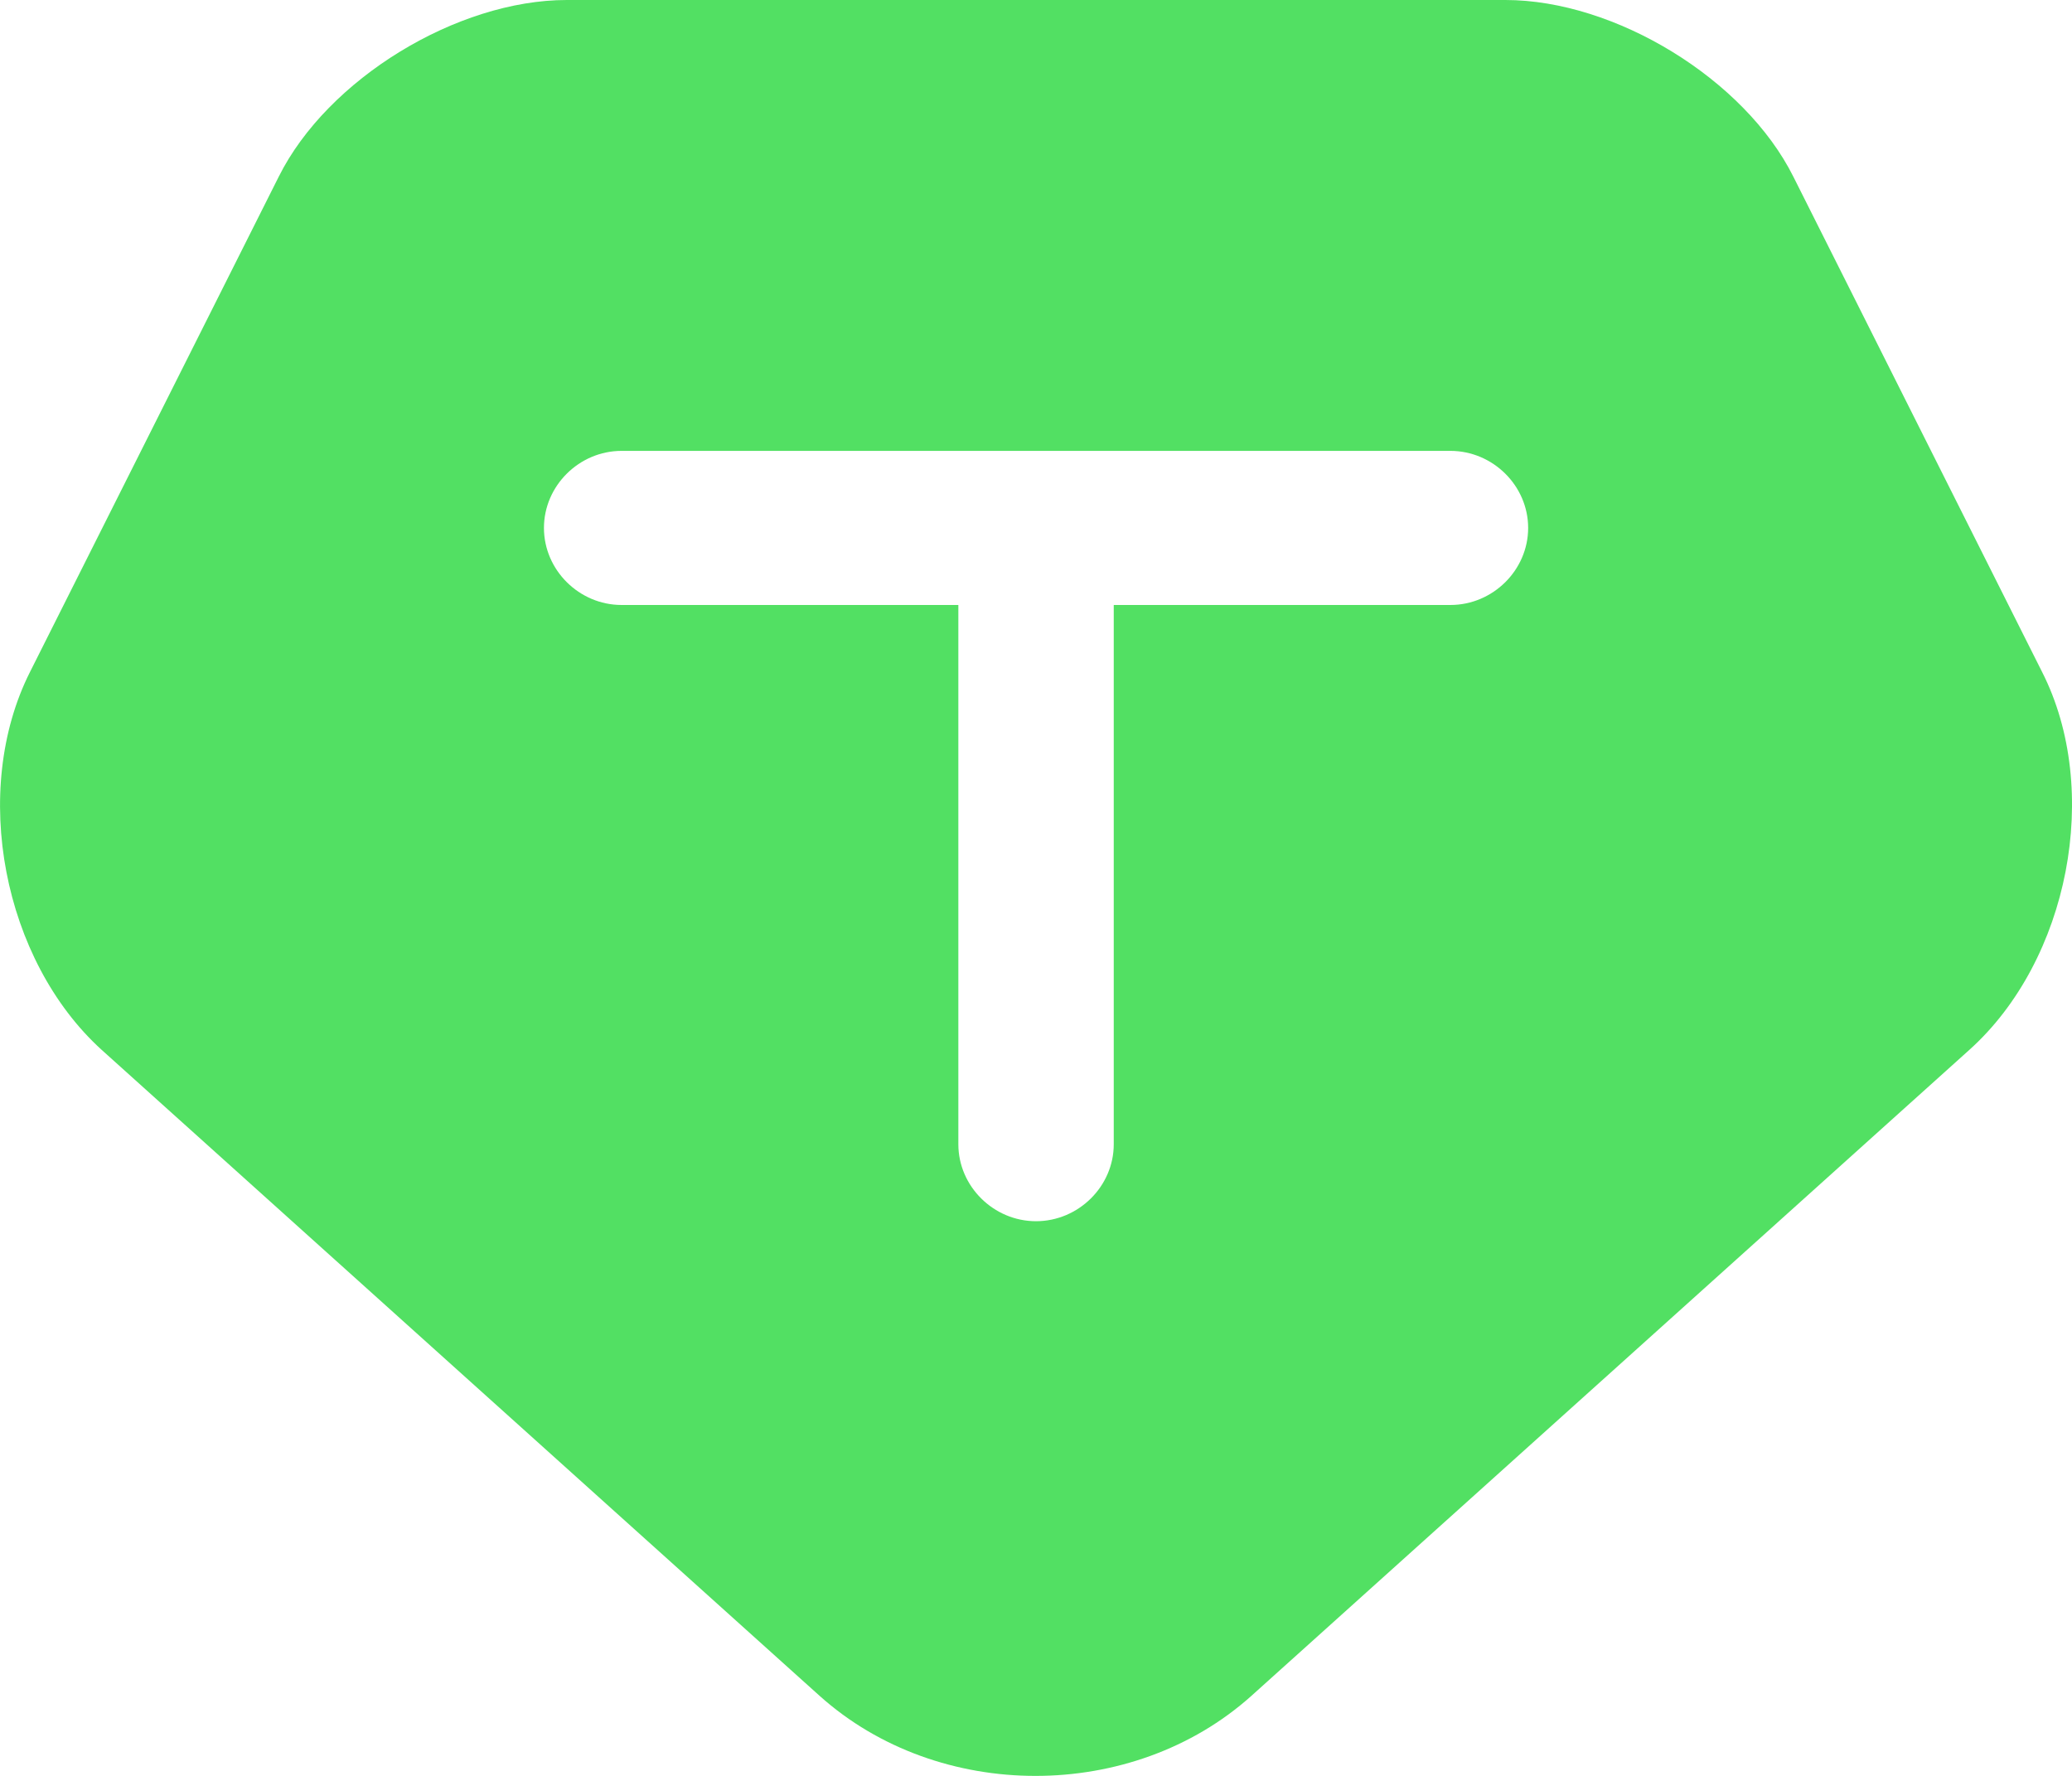
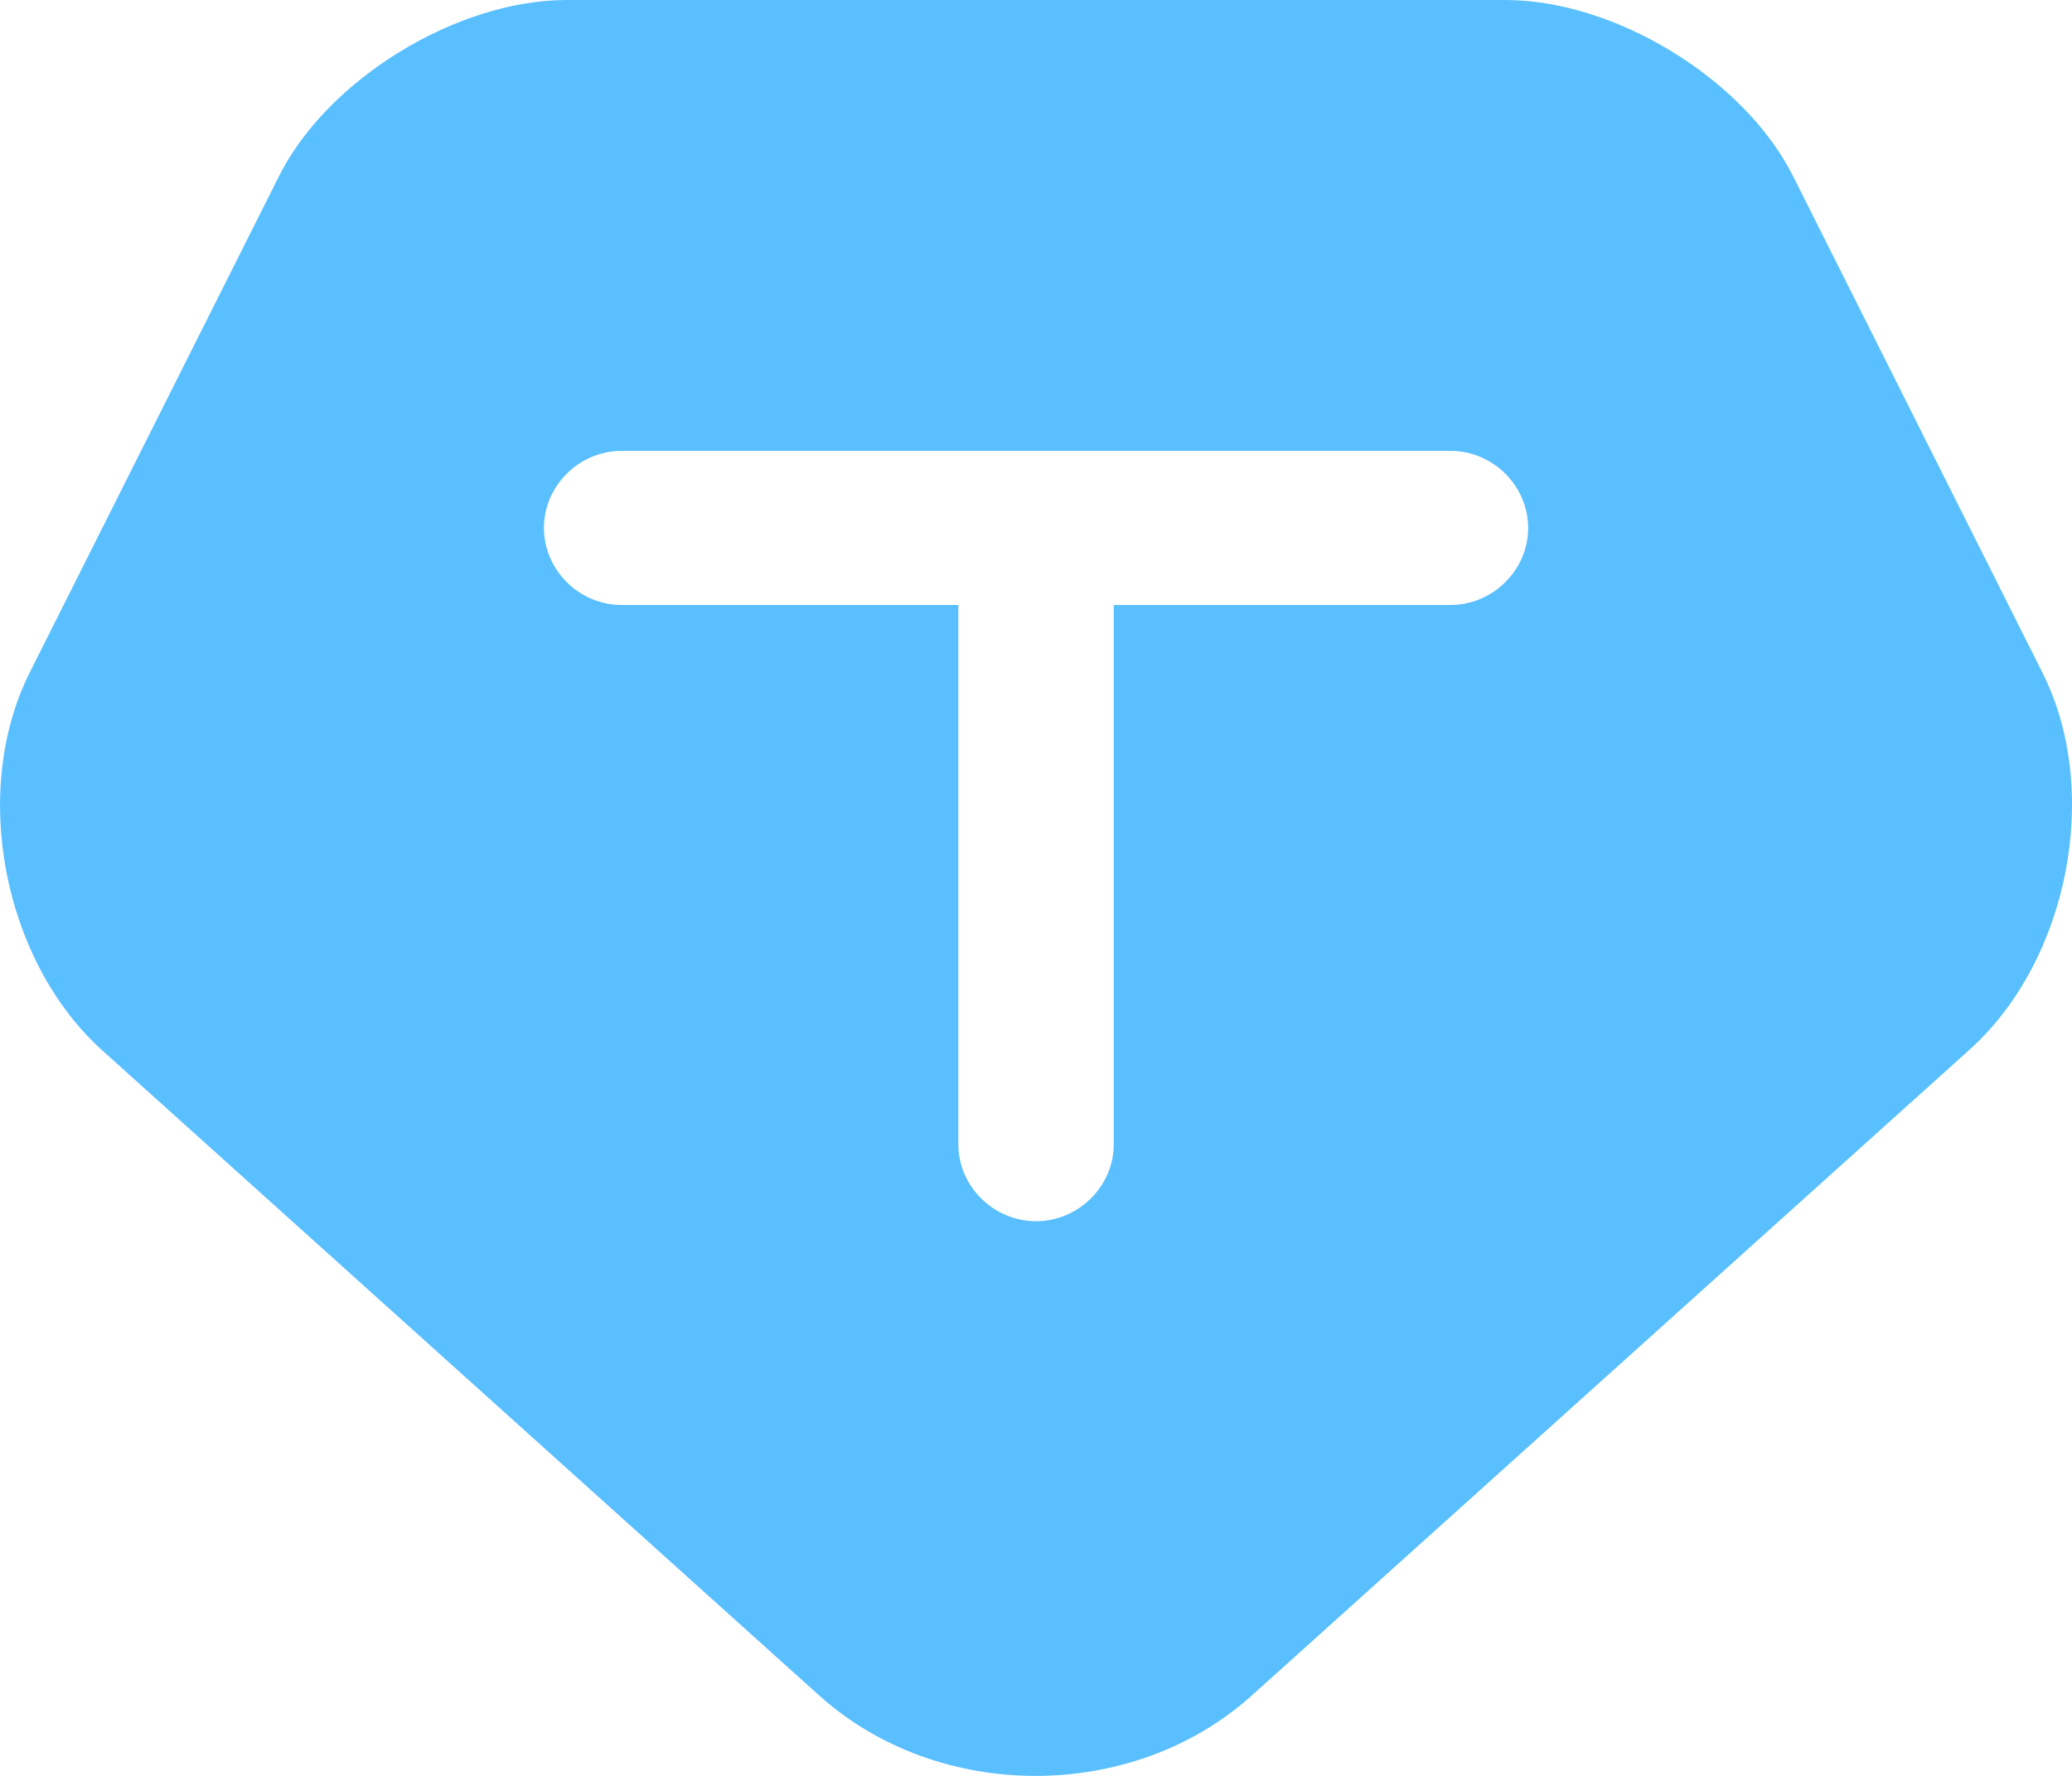
<svg xmlns="http://www.w3.org/2000/svg" width="21" height="18" viewBox="0 0 21 18" fill="none">
-   <path d="M20.696 6.809L18.176 1.791C17.682 0.802 16.37 0 15.257 0H5.744C4.631 0 3.318 0.802 2.825 1.791L0.305 6.809C-0.304 8.016 0.032 9.734 1.029 10.64L8.306 17.188C9.513 18.271 11.477 18.271 12.684 17.188L19.961 10.64C20.969 9.734 21.305 8.006 20.696 6.809ZM14.7 6.132H11.288V11.598C11.288 12.024 10.931 12.378 10.5 12.378C10.07 12.378 9.713 12.024 9.713 11.598V6.132H6.3C5.87 6.132 5.513 5.778 5.513 5.351C5.513 4.924 5.87 4.57 6.3 4.57H14.7C15.131 4.57 15.488 4.924 15.488 5.351C15.488 5.778 15.131 6.132 14.7 6.132Z" fill="#52E063" />
+   <path d="M20.696 6.809L18.176 1.791C17.682 0.802 16.37 0 15.257 0H5.744C4.631 0 3.318 0.802 2.825 1.791L0.305 6.809C-0.304 8.016 0.032 9.734 1.029 10.64L8.306 17.188C9.513 18.271 11.477 18.271 12.684 17.188L19.961 10.64C20.969 9.734 21.305 8.006 20.696 6.809ZM14.7 6.132H11.288V11.598C11.288 12.024 10.931 12.378 10.5 12.378C10.07 12.378 9.713 12.024 9.713 11.598V6.132H6.3C5.87 6.132 5.513 5.778 5.513 5.351C5.513 4.924 5.87 4.57 6.3 4.57H14.7C15.131 4.57 15.488 4.924 15.488 5.351C15.488 5.778 15.131 6.132 14.7 6.132Z" fill="#59BFFF" />
</svg>
